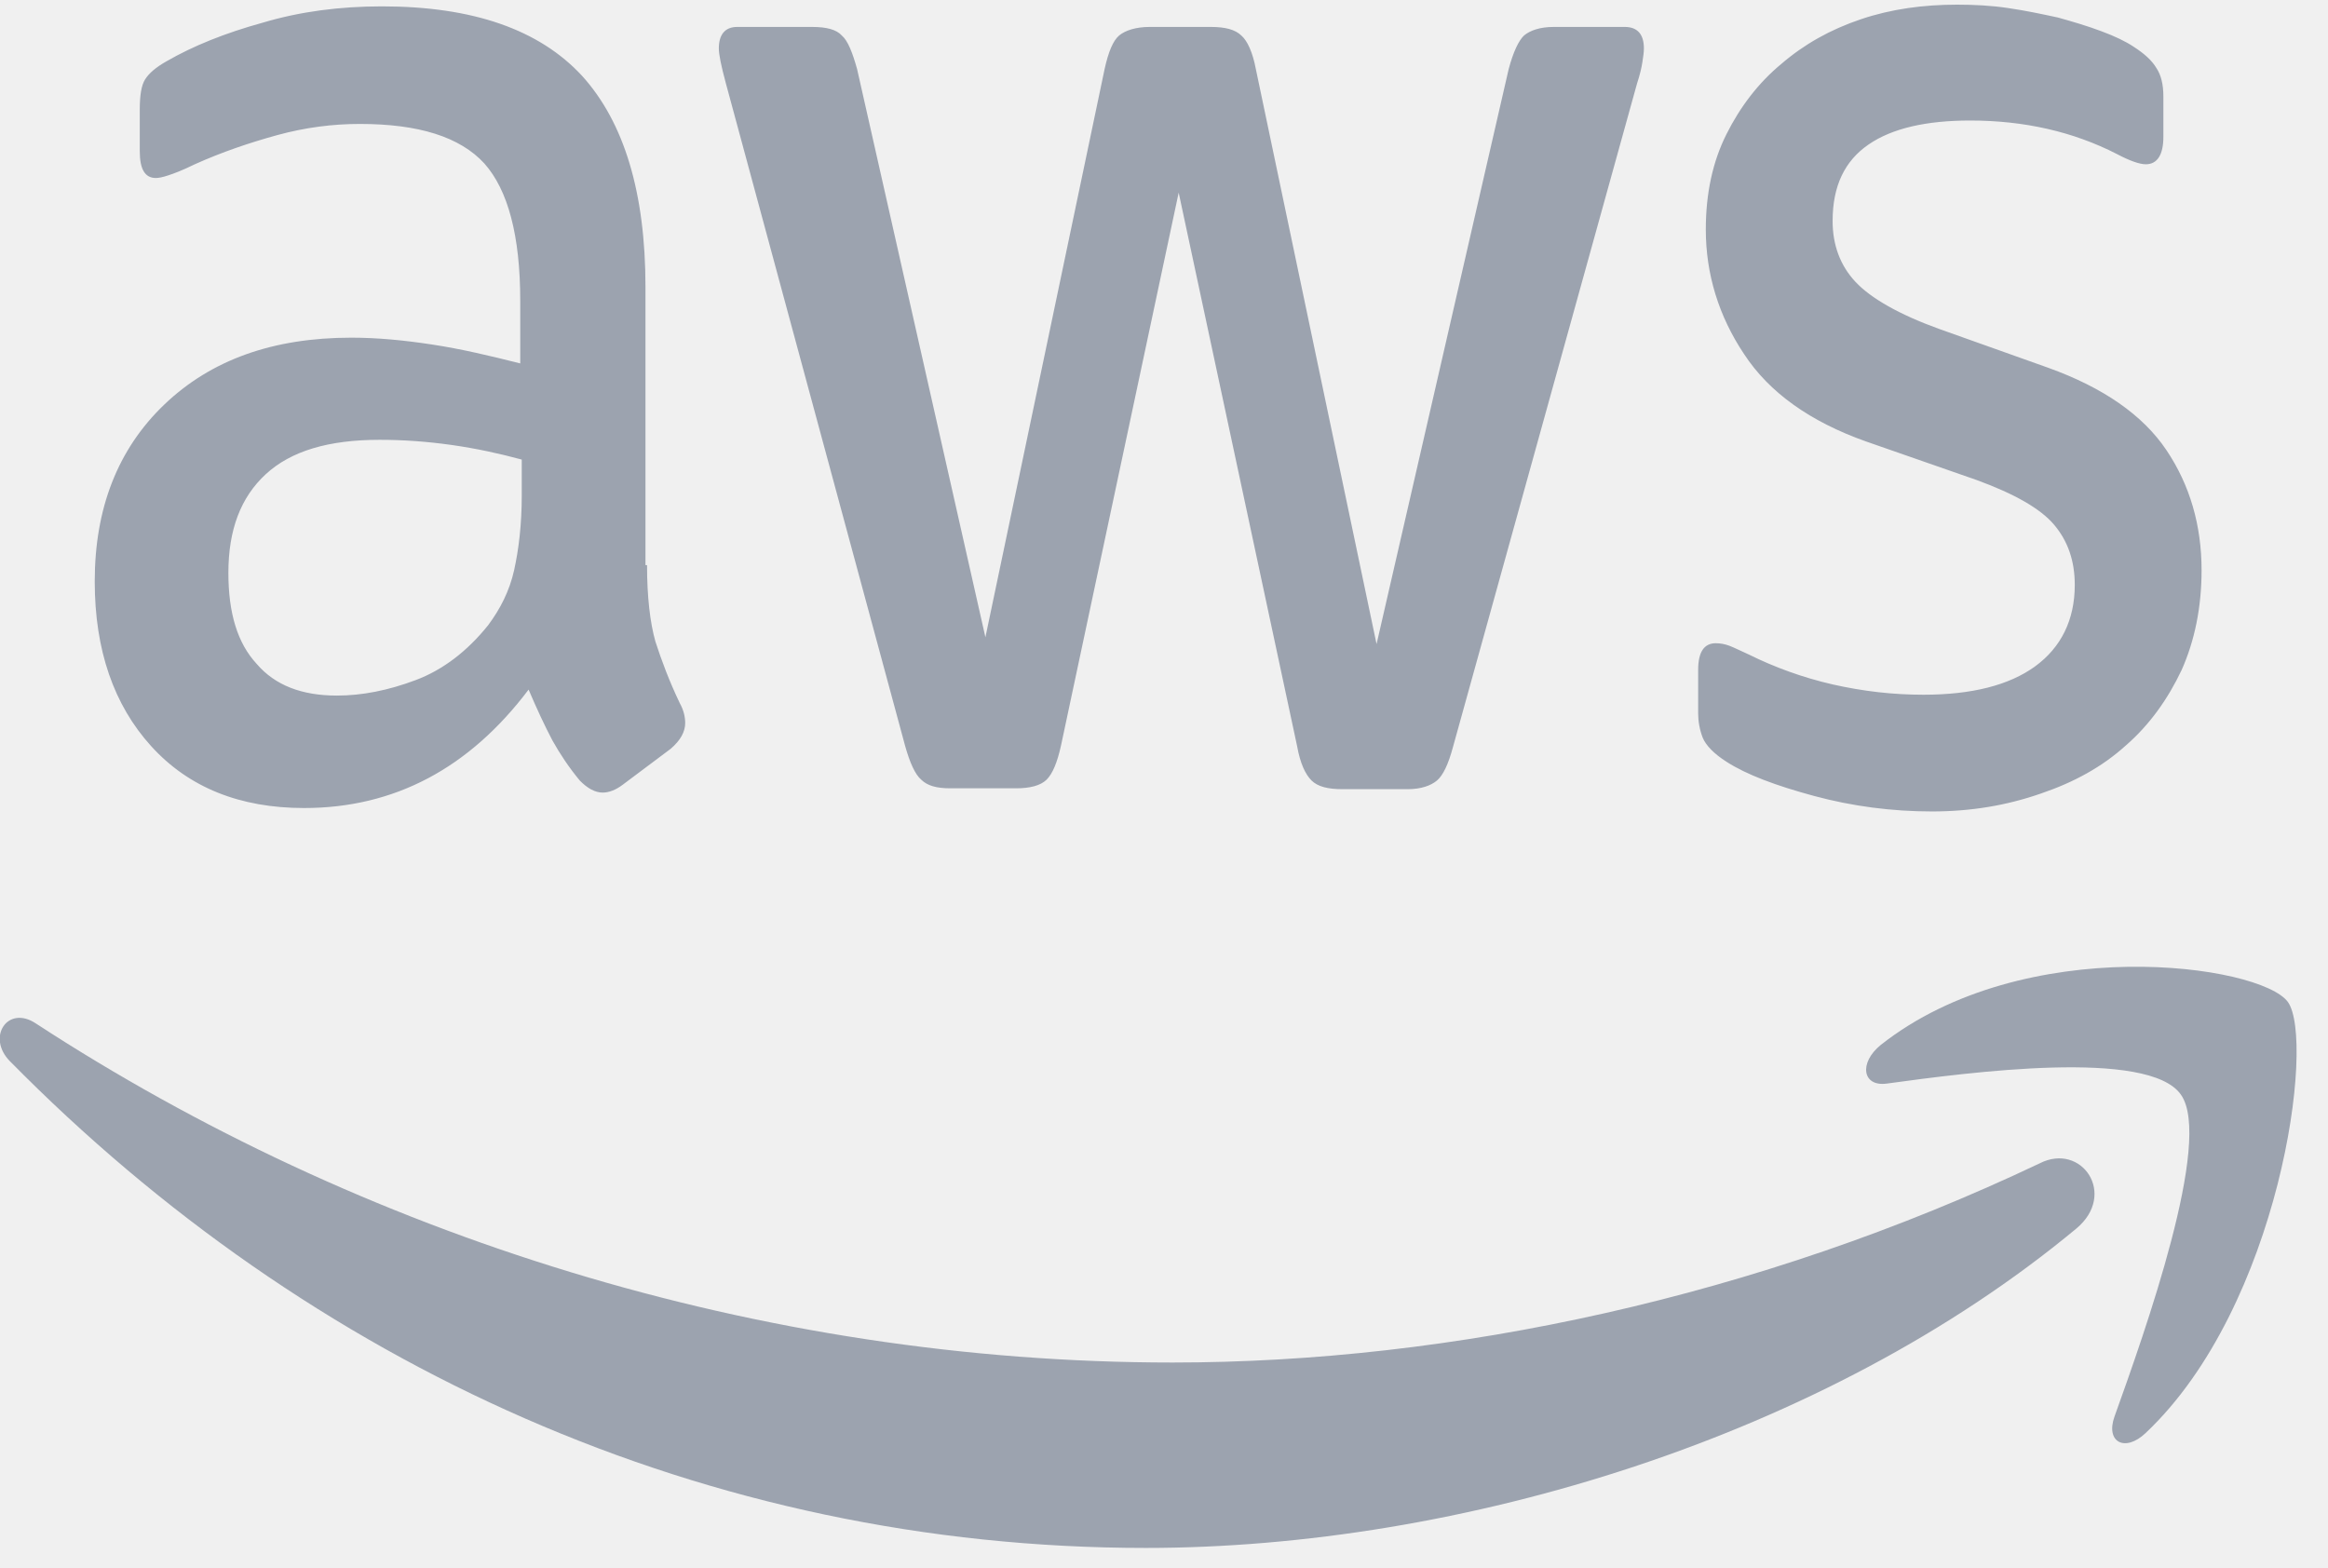
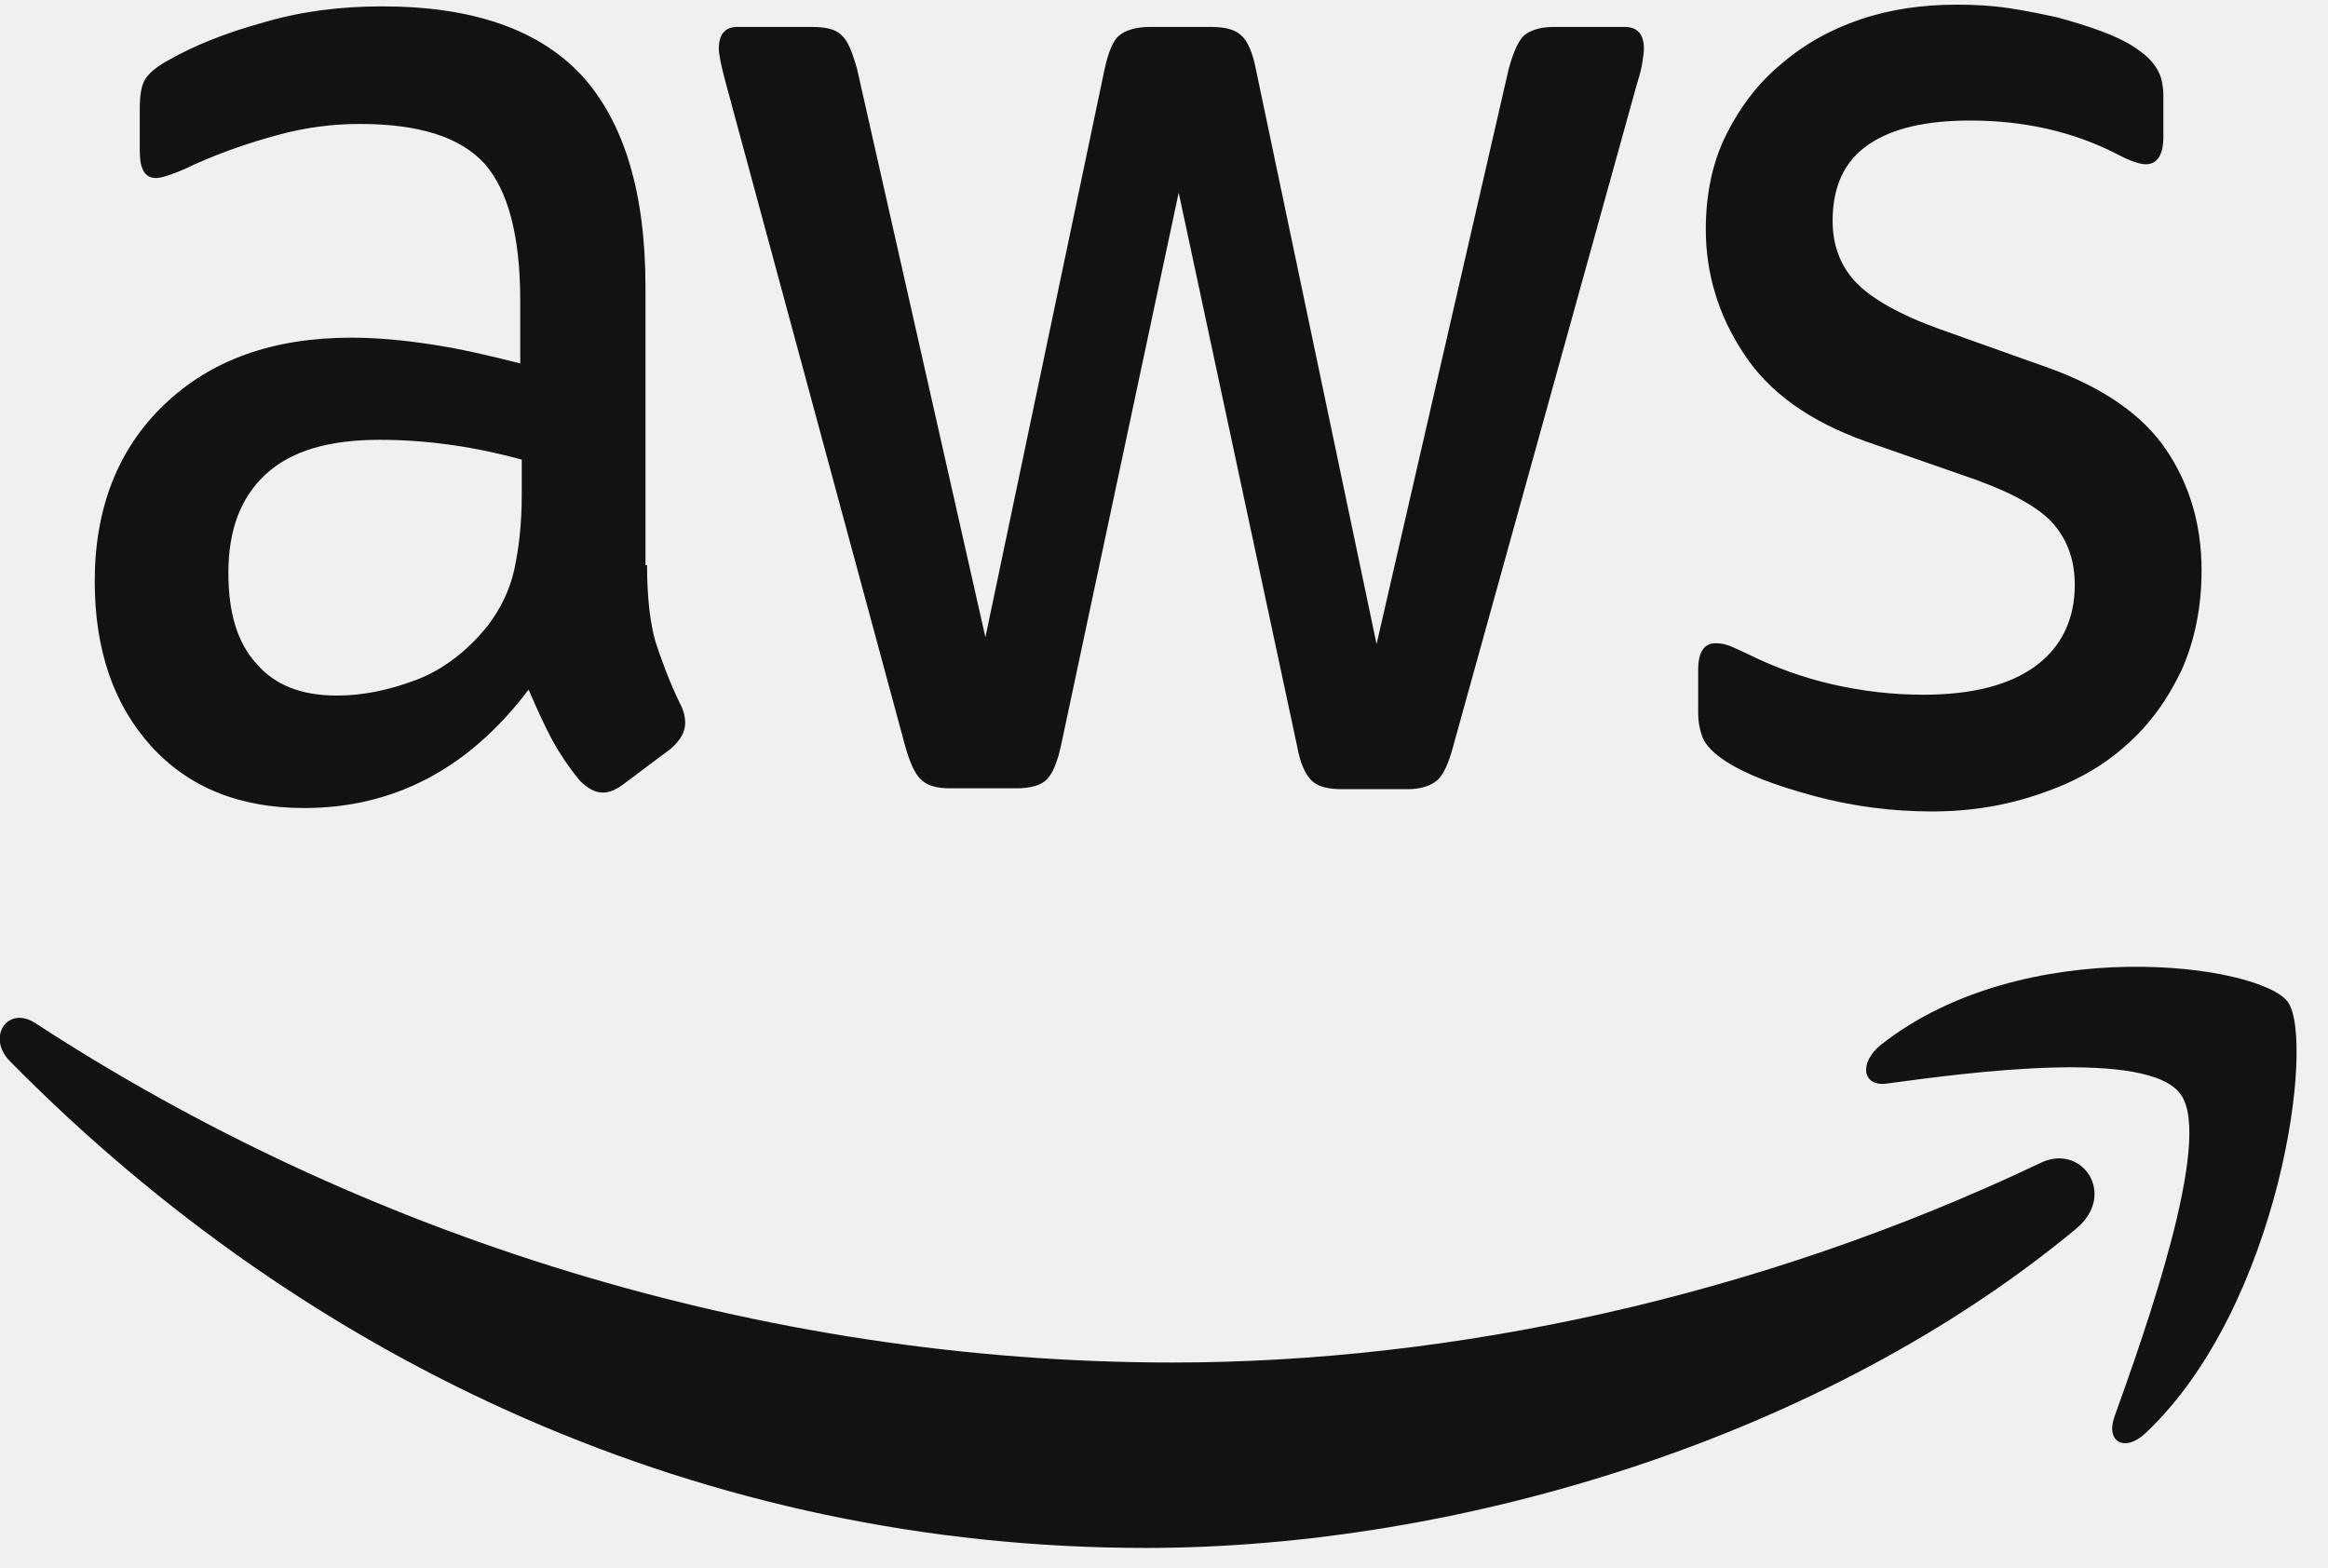
<svg xmlns="http://www.w3.org/2000/svg" width="49" height="33" viewBox="0 0 49 33" fill="none">
  <g clip-path="url(#clip0_76_39)">
-     <path d="M13.619 11.896C13.619 12.565 13.683 13.107 13.795 13.504C13.924 13.902 14.085 14.335 14.31 14.805C14.39 14.949 14.422 15.094 14.422 15.22C14.422 15.401 14.326 15.582 14.117 15.762L13.104 16.521C12.959 16.63 12.815 16.684 12.686 16.684C12.525 16.684 12.364 16.594 12.204 16.431C11.979 16.16 11.786 15.871 11.625 15.582C11.464 15.275 11.303 14.931 11.126 14.516C9.872 16.178 8.296 17.009 6.399 17.009C5.049 17.009 3.971 16.576 3.183 15.708C2.396 14.841 1.994 13.685 1.994 12.239C1.994 10.704 2.476 9.457 3.457 8.517C4.438 7.578 5.74 7.108 7.396 7.108C7.943 7.108 8.506 7.162 9.1 7.253C9.695 7.343 10.306 7.487 10.95 7.65V6.331C10.95 4.958 10.692 4 10.194 3.44C9.679 2.88 8.811 2.609 7.573 2.609C7.01 2.609 6.431 2.681 5.836 2.844C5.242 3.007 4.663 3.205 4.1 3.458C3.843 3.585 3.65 3.657 3.537 3.693C3.425 3.729 3.344 3.747 3.28 3.747C3.055 3.747 2.942 3.567 2.942 3.187V2.302C2.942 2.013 2.974 1.796 3.055 1.67C3.135 1.543 3.28 1.417 3.505 1.29C4.068 0.965 4.743 0.694 5.531 0.477C6.319 0.242 7.155 0.134 8.039 0.134C9.953 0.134 11.351 0.622 12.252 1.597C13.136 2.573 13.586 4.055 13.586 6.042V11.896H13.619ZM7.091 14.642C7.621 14.642 8.168 14.534 8.747 14.317C9.326 14.1 9.84 13.703 10.274 13.161C10.531 12.817 10.724 12.438 10.821 12.004C10.917 11.571 10.982 11.047 10.982 10.432V9.674C10.515 9.547 10.017 9.439 9.502 9.366C8.988 9.294 8.489 9.258 7.991 9.258C6.914 9.258 6.126 9.493 5.595 9.981C5.065 10.469 4.807 11.155 4.807 12.059C4.807 12.908 5 13.54 5.402 13.974C5.788 14.425 6.351 14.642 7.091 14.642V14.642ZM20.002 16.594C19.712 16.594 19.519 16.539 19.391 16.413C19.262 16.305 19.15 16.052 19.053 15.708L15.275 1.742C15.178 1.381 15.13 1.146 15.13 1.019C15.13 0.73 15.259 0.567 15.516 0.567H17.092C17.397 0.567 17.606 0.622 17.719 0.748C17.847 0.857 17.944 1.11 18.04 1.453L20.741 13.414L23.25 1.453C23.33 1.091 23.427 0.857 23.555 0.748C23.684 0.64 23.909 0.567 24.198 0.567H25.485C25.79 0.567 25.999 0.622 26.128 0.748C26.256 0.857 26.369 1.11 26.433 1.453L28.974 13.558L31.755 1.453C31.852 1.091 31.964 0.857 32.077 0.748C32.206 0.64 32.415 0.567 32.704 0.567H34.199C34.456 0.567 34.601 0.712 34.601 1.019C34.601 1.11 34.585 1.2 34.569 1.308C34.553 1.417 34.521 1.561 34.456 1.76L30.582 15.726C30.485 16.088 30.373 16.323 30.244 16.431C30.115 16.539 29.906 16.612 29.633 16.612H28.25C27.945 16.612 27.736 16.557 27.607 16.431C27.478 16.305 27.366 16.07 27.302 15.708L24.809 4.055L22.333 15.69C22.253 16.052 22.156 16.286 22.028 16.413C21.899 16.539 21.674 16.594 21.385 16.594H20.002V16.594ZM40.663 17.081C39.827 17.081 38.991 16.973 38.187 16.756C37.383 16.539 36.756 16.305 36.338 16.034C36.081 15.871 35.904 15.69 35.839 15.528C35.775 15.365 35.743 15.184 35.743 15.022V14.1C35.743 13.721 35.871 13.54 36.113 13.54C36.209 13.54 36.306 13.558 36.402 13.594C36.498 13.63 36.643 13.703 36.804 13.775C37.351 14.046 37.946 14.263 38.573 14.407C39.216 14.552 39.843 14.624 40.486 14.624C41.499 14.624 42.287 14.425 42.834 14.028C43.38 13.63 43.67 13.052 43.67 12.312C43.67 11.806 43.525 11.39 43.236 11.047C42.946 10.704 42.399 10.396 41.612 10.107L39.28 9.294C38.106 8.879 37.238 8.264 36.708 7.451C36.177 6.656 35.904 5.771 35.904 4.831C35.904 4.073 36.048 3.404 36.338 2.826C36.627 2.248 37.013 1.742 37.495 1.344C37.978 0.929 38.525 0.622 39.168 0.405C39.811 0.188 40.486 0.098 41.194 0.098C41.547 0.098 41.917 0.116 42.271 0.17C42.641 0.224 42.978 0.296 43.316 0.369C43.638 0.459 43.943 0.549 44.232 0.658C44.522 0.766 44.747 0.875 44.908 0.983C45.133 1.128 45.294 1.272 45.39 1.435C45.486 1.579 45.535 1.778 45.535 2.031V2.88C45.535 3.26 45.406 3.458 45.165 3.458C45.036 3.458 44.827 3.386 44.554 3.241C43.638 2.772 42.608 2.537 41.467 2.537C40.55 2.537 39.827 2.699 39.328 3.043C38.83 3.386 38.573 3.91 38.573 4.651C38.573 5.157 38.733 5.59 39.055 5.934C39.377 6.277 39.971 6.62 40.824 6.927L43.107 7.74C44.265 8.156 45.101 8.734 45.599 9.475C46.097 10.216 46.339 11.065 46.339 12.004C46.339 12.781 46.194 13.486 45.921 14.1C45.631 14.714 45.245 15.257 44.747 15.69C44.248 16.142 43.654 16.467 42.962 16.702C42.239 16.955 41.483 17.081 40.663 17.081V17.081Z" fill="#9CA3AF" />
-     <path d="M43.702 25.862C38.412 30.253 30.726 32.584 24.118 32.584C14.857 32.584 6.512 28.735 0.209 22.339C-0.29 21.833 0.161 21.147 0.755 21.544C7.573 25.989 15.982 28.681 24.681 28.681C30.549 28.681 36.997 27.308 42.93 24.489C43.814 24.037 44.57 25.14 43.702 25.862Z" fill="#9CA3AF" />
-     <path d="M45.905 23.044C45.23 22.068 41.435 22.574 39.715 22.809C39.2 22.881 39.12 22.375 39.586 21.996C42.609 19.611 47.577 20.297 48.156 21.092C48.735 21.905 47.995 27.488 45.165 30.162C44.731 30.578 44.313 30.361 44.506 29.819C45.149 28.03 46.58 24.001 45.905 23.044V23.044Z" fill="#9CA3AF" />
+     <path d="M13.619 11.896C13.619 12.565 13.683 13.107 13.795 13.504C13.924 13.902 14.085 14.335 14.31 14.805C14.39 14.949 14.422 15.094 14.422 15.22C14.422 15.401 14.326 15.582 14.117 15.762L13.104 16.521C12.959 16.63 12.815 16.684 12.686 16.684C12.525 16.684 12.364 16.594 12.204 16.431C11.979 16.16 11.786 15.871 11.625 15.582C11.464 15.275 11.303 14.931 11.126 14.516C9.872 16.178 8.296 17.009 6.399 17.009C5.049 17.009 3.971 16.576 3.183 15.708C2.396 14.841 1.994 13.685 1.994 12.239C1.994 10.704 2.476 9.457 3.457 8.517C4.438 7.578 5.74 7.108 7.396 7.108C7.943 7.108 8.506 7.162 9.1 7.253C9.695 7.343 10.306 7.487 10.95 7.65V6.331C10.95 4.958 10.692 4 10.194 3.44C9.679 2.88 8.811 2.609 7.573 2.609C7.01 2.609 6.431 2.681 5.836 2.844C5.242 3.007 4.663 3.205 4.1 3.458C3.843 3.585 3.65 3.657 3.537 3.693C3.425 3.729 3.344 3.747 3.28 3.747C3.055 3.747 2.942 3.567 2.942 3.187V2.302C2.942 2.013 2.974 1.796 3.055 1.67C3.135 1.543 3.28 1.417 3.505 1.29C4.068 0.965 4.743 0.694 5.531 0.477C6.319 0.242 7.155 0.134 8.039 0.134C9.953 0.134 11.351 0.622 12.252 1.597C13.136 2.573 13.586 4.055 13.586 6.042V11.896H13.619ZM7.091 14.642C7.621 14.642 8.168 14.534 8.747 14.317C9.326 14.1 9.84 13.703 10.274 13.161C10.531 12.817 10.724 12.438 10.821 12.004C10.917 11.571 10.982 11.047 10.982 10.432V9.674C10.515 9.547 10.017 9.439 9.502 9.366C8.988 9.294 8.489 9.258 7.991 9.258C6.914 9.258 6.126 9.493 5.595 9.981C5.065 10.469 4.807 11.155 4.807 12.059C4.807 12.908 5 13.54 5.402 13.974C5.788 14.425 6.351 14.642 7.091 14.642V14.642ZM20.002 16.594C19.712 16.594 19.519 16.539 19.391 16.413C19.262 16.305 19.15 16.052 19.053 15.708L15.275 1.742C15.178 1.381 15.13 1.146 15.13 1.019C15.13 0.73 15.259 0.567 15.516 0.567H17.092C17.397 0.567 17.606 0.622 17.719 0.748C17.847 0.857 17.944 1.11 18.04 1.453L20.741 13.414L23.25 1.453C23.33 1.091 23.427 0.857 23.555 0.748C23.684 0.64 23.909 0.567 24.198 0.567H25.485C25.79 0.567 25.999 0.622 26.128 0.748C26.256 0.857 26.369 1.11 26.433 1.453L28.974 13.558L31.755 1.453C31.852 1.091 31.964 0.857 32.077 0.748C32.206 0.64 32.415 0.567 32.704 0.567H34.199C34.456 0.567 34.601 0.712 34.601 1.019C34.601 1.11 34.585 1.2 34.569 1.308C34.553 1.417 34.521 1.561 34.456 1.76L30.582 15.726C30.485 16.088 30.373 16.323 30.244 16.431C30.115 16.539 29.906 16.612 29.633 16.612H28.25C27.945 16.612 27.736 16.557 27.607 16.431C27.478 16.305 27.366 16.07 27.302 15.708L24.809 4.055L22.333 15.69C22.253 16.052 22.156 16.286 22.028 16.413C21.899 16.539 21.674 16.594 21.385 16.594H20.002V16.594ZM40.663 17.081C39.827 17.081 38.991 16.973 38.187 16.756C37.383 16.539 36.756 16.305 36.338 16.034C36.081 15.871 35.904 15.69 35.839 15.528C35.775 15.365 35.743 15.184 35.743 15.022V14.1C35.743 13.721 35.871 13.54 36.113 13.54C36.209 13.54 36.306 13.558 36.402 13.594C36.498 13.63 36.643 13.703 36.804 13.775C37.351 14.046 37.946 14.263 38.573 14.407C39.216 14.552 39.843 14.624 40.486 14.624C41.499 14.624 42.287 14.425 42.834 14.028C43.38 13.63 43.67 13.052 43.67 12.312C43.67 11.806 43.525 11.39 43.236 11.047C42.946 10.704 42.399 10.396 41.612 10.107L39.28 9.294C38.106 8.879 37.238 8.264 36.708 7.451C36.177 6.656 35.904 5.771 35.904 4.831C35.904 4.073 36.048 3.404 36.338 2.826C36.627 2.248 37.013 1.742 37.495 1.344C37.978 0.929 38.525 0.622 39.168 0.405C39.811 0.188 40.486 0.098 41.194 0.098C41.547 0.098 41.917 0.116 42.271 0.17C42.641 0.224 42.978 0.296 43.316 0.369C43.638 0.459 43.943 0.549 44.232 0.658C44.522 0.766 44.747 0.875 44.908 0.983C45.133 1.128 45.294 1.272 45.39 1.435C45.486 1.579 45.535 1.778 45.535 2.031V2.88C45.535 3.26 45.406 3.458 45.165 3.458C45.036 3.458 44.827 3.386 44.554 3.241C43.638 2.772 42.608 2.537 41.467 2.537C40.55 2.537 39.827 2.699 39.328 3.043C38.83 3.386 38.573 3.91 38.573 4.651C38.573 5.157 38.733 5.59 39.055 5.934C39.377 6.277 39.971 6.62 40.824 6.927L43.107 7.74C44.265 8.156 45.101 8.734 45.599 9.475C46.097 10.216 46.339 11.065 46.339 12.004C46.339 12.781 46.194 13.486 45.921 14.1C45.631 14.714 45.245 15.257 44.747 15.69C44.248 16.142 43.654 16.467 42.962 16.702C42.239 16.955 41.483 17.081 40.663 17.081V17.081Z" fill="#121212" />
+     <path d="M43.702 25.862C38.412 30.253 30.726 32.584 24.118 32.584C14.857 32.584 6.512 28.735 0.209 22.339C-0.29 21.833 0.161 21.147 0.755 21.544C7.573 25.989 15.982 28.681 24.681 28.681C30.549 28.681 36.997 27.308 42.93 24.489C43.814 24.037 44.57 25.14 43.702 25.862Z" fill="#121212" />
+     <path d="M45.905 23.044C45.23 22.068 41.435 22.574 39.715 22.809C39.2 22.881 39.12 22.375 39.586 21.996C42.609 19.611 47.577 20.297 48.156 21.092C48.735 21.905 47.995 27.488 45.165 30.162C44.731 30.578 44.313 30.361 44.506 29.819C45.149 28.03 46.58 24.001 45.905 23.044V23.044Z" fill="#121212" />
  </g>
  <defs>
    <clipPath id="clip0_76_39">
      <rect width="48.349" height="32.489" fill="white" transform="translate(0 0.0960083)" />
    </clipPath>
  </defs>
</svg>
